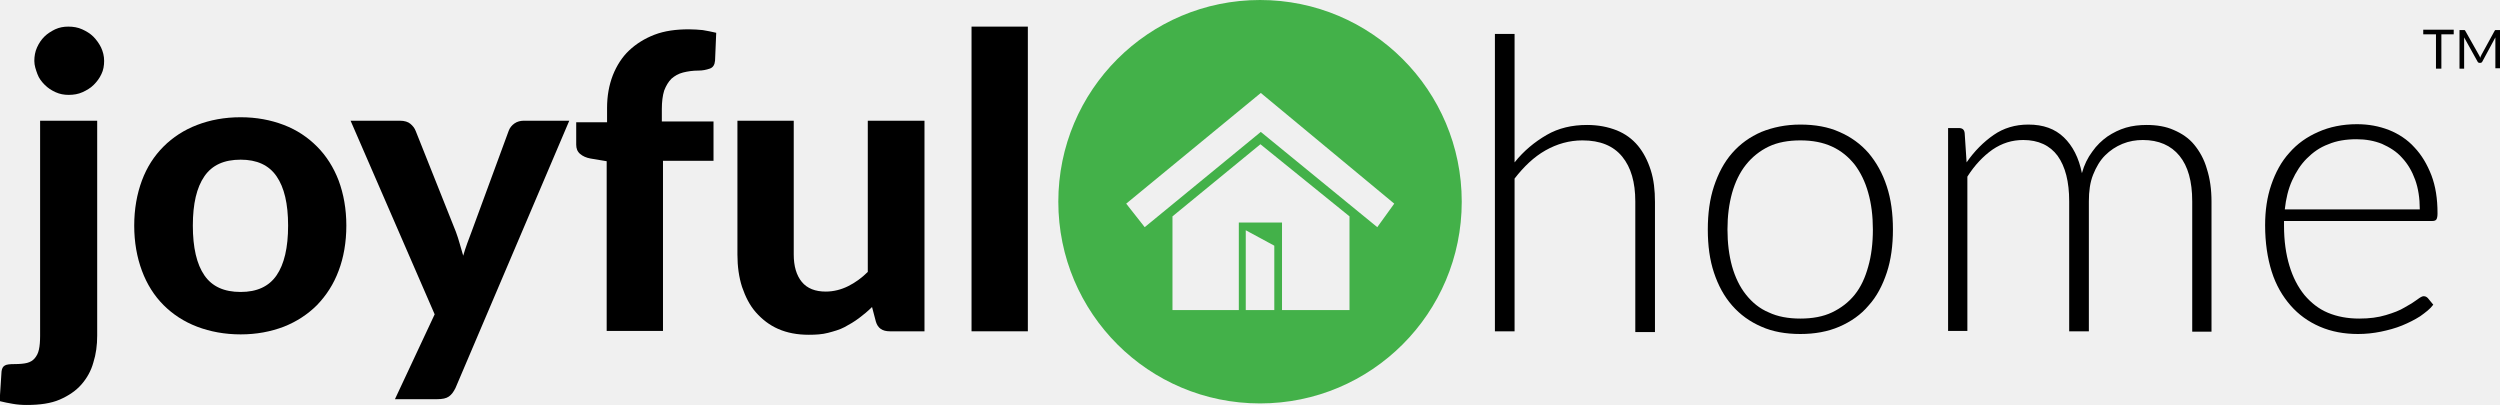
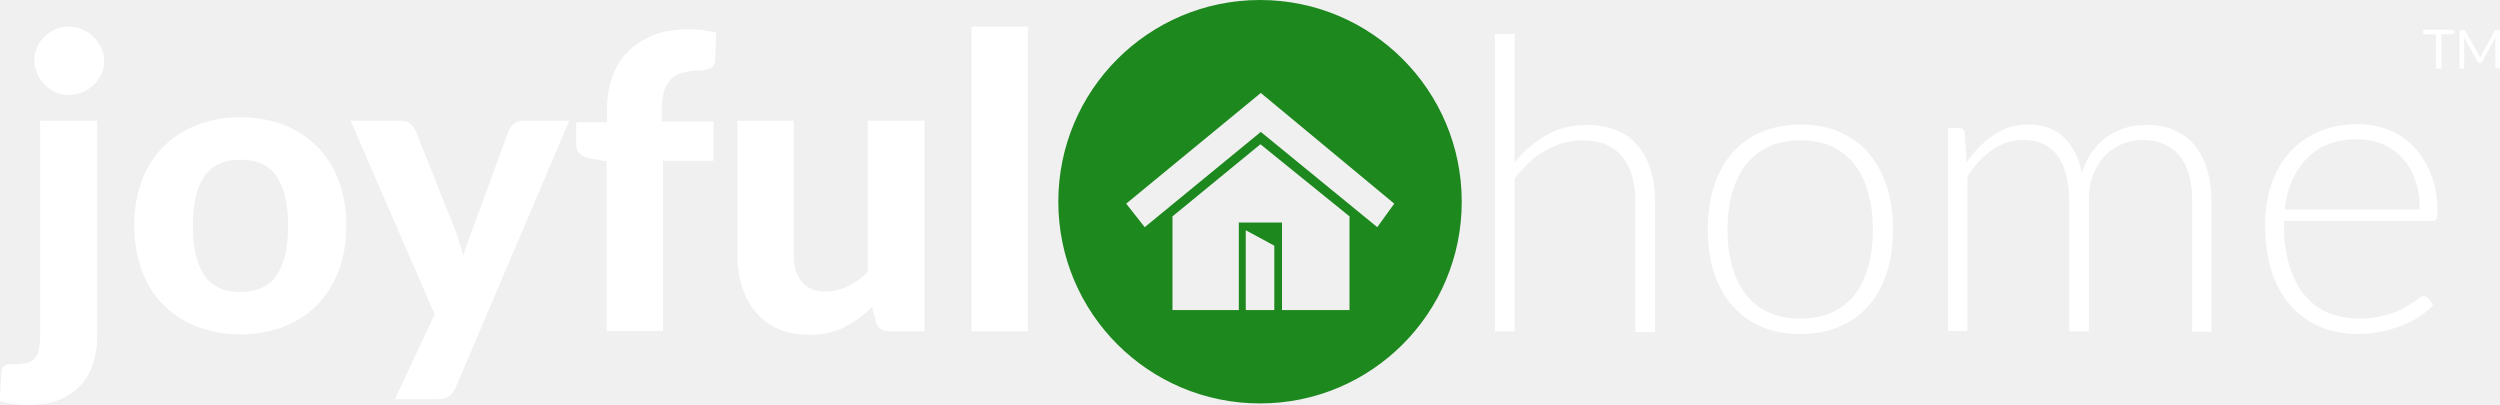
<svg xmlns="http://www.w3.org/2000/svg" version="1.1" id="Layer_1" x="0px" y="0px" viewBox="0 0 648.2 105" style="enable-background:new 0 0 648.2 105;" xml:space="preserve">
  <style type="text/css">
- 	.st0{fill:#43B149;}
+ 	.st0{fill:#1d881d;}
+ 	.text1{fill: #fff;}
+ 	.text2{fill: #fff;}
</style>
  <g>
-     <g>
+     <g class="text1">
      <path d="M25.2,31.3V87c0,2.5-0.3,4.8-1,7c-0.6,2.2-1.7,4.1-3.1,5.7s-3.3,2.9-5.6,3.9c-2.3,1-5.2,1.4-8.6,1.4    c-1.3,0-2.5-0.1-3.6-0.3c-1.1-0.2-2.3-0.4-3.4-0.7l0.5-7.7c0.1-0.7,0.3-1.2,0.8-1.5c0.4-0.3,1.3-0.4,2.6-0.4s2.4-0.1,3.2-0.3    c0.8-0.2,1.5-0.6,2-1.2c0.5-0.6,0.9-1.3,1.1-2.3c0.2-0.9,0.3-2.1,0.3-3.5V31.3H25.2z M27,15.8c0,1.2-0.2,2.4-0.7,3.4    c-0.5,1.1-1.2,2-2,2.8c-0.8,0.8-1.8,1.4-2.9,1.9c-1.1,0.5-2.3,0.7-3.6,0.7c-1.2,0-2.3-0.2-3.4-0.7c-1.1-0.5-2-1.1-2.8-1.9    c-0.8-0.8-1.5-1.7-1.9-2.8S8.9,17,8.9,15.8c0-1.2,0.2-2.4,0.7-3.5c0.5-1.1,1.1-2,1.9-2.8c0.8-0.8,1.8-1.4,2.8-1.9    c1.1-0.5,2.2-0.7,3.4-0.7c1.3,0,2.5,0.2,3.6,0.7c1.1,0.5,2.1,1.1,2.9,1.9c0.8,0.8,1.5,1.8,2,2.8C26.7,13.4,27,14.5,27,15.8z" />
      <path d="M62.4,30.4c4.1,0,7.8,0.7,11.2,2c3.4,1.3,6.2,3.2,8.6,5.6c2.4,2.4,4.3,5.4,5.6,8.8c1.3,3.5,2,7.4,2,11.7    c0,4.3-0.7,8.3-2,11.7c-1.3,3.5-3.2,6.4-5.6,8.9c-2.4,2.4-5.3,4.3-8.6,5.6c-3.4,1.3-7.1,2-11.2,2c-4.1,0-7.9-0.7-11.3-2    c-3.4-1.3-6.3-3.2-8.7-5.6c-2.4-2.4-4.3-5.4-5.6-8.9c-1.3-3.5-2-7.4-2-11.7c0-4.3,0.7-8.2,2-11.7c1.3-3.5,3.2-6.4,5.6-8.8    c2.4-2.4,5.3-4.3,8.7-5.6C54.5,31.1,58.2,30.4,62.4,30.4z M62.4,75.7c4.2,0,7.3-1.4,9.3-4.3c2-2.9,3-7.2,3-12.9    c0-5.7-1-9.9-3-12.8c-2-2.9-5.1-4.3-9.3-4.3c-4.3,0-7.4,1.4-9.4,4.3c-2,2.9-3,7.1-3,12.8c0,5.7,1,10,3,12.9S58.1,75.7,62.4,75.7z" />
      <path d="M147.6,31.3l-29.5,69.3c-0.5,1-1,1.7-1.7,2.2c-0.7,0.5-1.7,0.7-3.1,0.7h-10.9l10.3-22L90.9,31.3h12.8    c1.2,0,2.1,0.3,2.7,0.8c0.6,0.5,1.1,1.1,1.4,1.9l10.4,26.1c0.4,1,0.7,2.1,1,3.1c0.3,1,0.6,2.1,0.9,3.1c0.6-2.1,1.4-4.2,2.2-6.3    l9.6-26.1c0.3-0.8,0.8-1.4,1.5-1.9c0.7-0.5,1.6-0.7,2.4-0.7H147.6z" />
      <path d="M157.3,85.9V41.8l-4.2-0.7c-1.1-0.2-2-0.6-2.7-1.2c-0.7-0.6-1-1.4-1-2.4v-5.8h8V28c0-3.1,0.5-5.9,1.5-8.5    c1-2.5,2.4-4.7,4.2-6.4c1.8-1.7,4-3.1,6.6-4.1s5.6-1.4,8.9-1.4c1.3,0,2.5,0.1,3.6,0.2c1.1,0.2,2.3,0.4,3.5,0.7l-0.3,7.2    c-0.1,1.1-0.5,1.8-1.4,2.1c-0.9,0.3-1.8,0.5-2.9,0.5c-1.5,0-2.8,0.2-4,0.5c-1.2,0.3-2.2,0.9-3,1.6c-0.8,0.8-1.4,1.8-1.9,3.1    c-0.4,1.3-0.6,2.9-0.6,4.8v3.2H185v10.2h-13.1v44.1H157.3z" />
      <path d="M239.7,31.3v54.6h-9c-1.9,0-3.1-0.8-3.6-2.5l-1-3.8c-1.1,1.1-2.2,2-3.4,2.9c-1.2,0.9-2.4,1.6-3.7,2.3s-2.8,1.1-4.3,1.5    c-1.5,0.4-3.2,0.5-5,0.5c-3,0-5.6-0.5-7.9-1.5c-2.3-1-4.2-2.5-5.8-4.3c-1.6-1.8-2.7-4-3.6-6.6c-0.8-2.5-1.2-5.3-1.2-8.4V31.3h14.6    V66c0,3,0.7,5.4,2.1,7.1c1.4,1.7,3.5,2.5,6.2,2.5c2,0,4-0.5,5.8-1.4c1.8-0.9,3.5-2.1,5.1-3.7V31.3H239.7z" />
      <path d="M266.5,6.9v79h-14.6v-79H266.5z" />
    </g>
-     <g>
+     <g class="text2">
      <g>
        <path d="M392.7,42.1c2.4-3,5.2-5.3,8.3-7.1c3.1-1.8,6.6-2.6,10.5-2.6c2.9,0,5.4,0.5,7.7,1.4c2.2,0.9,4,2.2,5.5,4     c1.4,1.7,2.5,3.8,3.3,6.3s1.1,5.2,1.1,8.3v33.7h-5.1V52.2c0-4.9-1.1-8.8-3.4-11.6c-2.3-2.8-5.7-4.2-10.3-4.2     c-3.4,0-6.6,0.9-9.6,2.6c-3,1.7-5.6,4.2-8,7.3v39.6h-5.1V8.8h5.1V42.1z" />
        <path d="M466.8,32.3c3.8,0,7.2,0.6,10.1,1.9c3,1.3,5.5,3.1,7.6,5.5c2,2.4,3.6,5.2,4.7,8.6c1.1,3.3,1.6,7.1,1.6,11.2     c0,4.1-0.5,7.9-1.6,11.2c-1.1,3.3-2.6,6.2-4.7,8.5c-2,2.4-4.6,4.2-7.6,5.5c-3,1.3-6.4,1.9-10.1,1.9c-3.8,0-7.2-0.6-10.1-1.9     c-3-1.3-5.5-3.1-7.6-5.5c-2.1-2.4-3.6-5.2-4.7-8.5c-1.1-3.3-1.6-7-1.6-11.2c0-4.1,0.5-7.9,1.6-11.2c1.1-3.3,2.6-6.2,4.7-8.6     c2.1-2.4,4.6-4.2,7.6-5.5C459.7,33,463,32.3,466.8,32.3z M466.8,82.6c3.1,0,5.9-0.5,8.2-1.6c2.3-1.1,4.3-2.6,5.9-4.6     s2.7-4.4,3.5-7.3c0.8-2.8,1.2-6,1.2-9.6c0-3.5-0.4-6.7-1.2-9.5c-0.8-2.9-2-5.3-3.5-7.3c-1.6-2-3.5-3.6-5.9-4.7     c-2.4-1.1-5.1-1.6-8.2-1.6c-3.1,0-5.9,0.5-8.2,1.6c-2.3,1.1-4.3,2.7-5.9,4.7c-1.6,2-2.8,4.5-3.6,7.3c-0.8,2.9-1.2,6-1.2,9.5     c0,3.5,0.4,6.7,1.2,9.6c0.8,2.8,2,5.3,3.6,7.3s3.5,3.6,5.9,4.6C460.9,82.1,463.7,82.6,466.8,82.6z" />
        <path d="M505.1,85.9V33.2h2.8c0.9,0,1.4,0.4,1.5,1.3l0.5,7.6c2-2.9,4.4-5.3,7-7.1c2.6-1.8,5.6-2.7,9-2.7c3.9,0,6.9,1.1,9.2,3.3     c2.3,2.2,3.9,5.3,4.7,9.3c0.6-2.2,1.5-4,2.7-5.6c1.1-1.6,2.5-2.9,3.9-3.9c1.5-1,3.1-1.8,4.8-2.3c1.7-0.5,3.5-0.7,5.4-0.7     c2.6,0,5,0.4,7,1.3c2.1,0.9,3.9,2.1,5.3,3.8c1.4,1.7,2.6,3.8,3.3,6.3c0.8,2.5,1.2,5.3,1.2,8.5v33.7h-5V52.2     c0-5.2-1.1-9.1-3.3-11.8s-5.4-4.1-9.5-4.1c-1.8,0-3.6,0.3-5.3,1c-1.7,0.7-3.2,1.7-4.5,3c-1.3,1.3-2.3,3-3.1,5     c-0.8,2-1.1,4.3-1.1,6.9v33.7h-5.1V52.2c0-5.1-1-9-3-11.8c-2-2.7-5-4.1-8.9-4.1c-2.9,0-5.5,0.8-8,2.5c-2.4,1.7-4.6,4-6.5,7v40     H505.1z" />
        <path d="M592.2,57.5v1c0,4,0.5,7.4,1.4,10.4c0.9,3,2.2,5.5,3.9,7.6c1.7,2,3.7,3.6,6.1,4.6c2.4,1,5.1,1.5,8.1,1.5     c2.7,0,4.9-0.3,6.9-0.9s3.6-1.2,4.9-2c1.3-0.7,2.4-1.4,3.2-2c0.8-0.6,1.3-0.9,1.7-0.9c0.5,0,0.8,0.2,1.1,0.5l1.4,1.7     c-0.8,1.1-2,2-3.4,3c-1.4,0.9-3,1.7-4.7,2.4c-1.7,0.7-3.6,1.2-5.5,1.6c-2,0.4-3.9,0.6-5.9,0.6c-3.6,0-6.9-0.6-9.9-1.9     c-3-1.3-5.5-3.1-7.6-5.5c-2.1-2.4-3.8-5.3-4.9-8.8c-1.1-3.5-1.7-7.5-1.7-12c0-3.8,0.5-7.3,1.6-10.5c1.1-3.2,2.6-6,4.7-8.3     c2-2.3,4.5-4.1,7.5-5.4c2.9-1.3,6.3-2,10-2c3,0,5.7,0.5,8.3,1.5c2.5,1,4.8,2.5,6.6,4.5c1.9,2,3.3,4.4,4.4,7.2     c1.1,2.9,1.6,6.1,1.6,9.9c0,0.8-0.1,1.3-0.3,1.6c-0.2,0.3-0.6,0.4-1.1,0.4H592.2z M627.4,54.2c0-2.8-0.4-5.4-1.2-7.6     c-0.8-2.2-1.9-4.1-3.4-5.7c-1.4-1.6-3.2-2.7-5.2-3.6c-2-0.8-4.2-1.2-6.6-1.2c-2.7,0-5.2,0.4-7.3,1.3c-2.2,0.8-4,2.1-5.6,3.7     c-1.6,1.6-2.8,3.5-3.8,5.7s-1.6,4.7-1.9,7.5H627.4z" />
      </g>
      <g>
        <path d="M636.3,8.9H633v8.9h-1.4V8.9h-3.3V7.7h7.9V8.9z" />
        <path d="M648.2,7.7v10H647v-7.4c0-0.1,0-0.2,0-0.3c0-0.1,0-0.2,0-0.3l-3.4,6.3c-0.1,0.2-0.3,0.3-0.5,0.3h-0.2     c-0.2,0-0.4-0.1-0.5-0.3l-3.5-6.3c0,0.2,0,0.5,0,0.7v7.4h-1.2v-10h1c0.1,0,0.2,0,0.3,0c0.1,0,0.1,0.1,0.2,0.2l3.5,6.2     c0.1,0.1,0.1,0.2,0.2,0.4c0.1,0.1,0.1,0.2,0.2,0.4c0-0.1,0.1-0.3,0.1-0.4c0.1-0.1,0.1-0.2,0.2-0.4l3.4-6.2     c0.1-0.1,0.1-0.2,0.2-0.2s0.2,0,0.3,0H648.2z" />
      </g>
    </g>
    <path class="st0" d="M379,52.3c0,28.9-23.4,52.3-52.3,52.3c-28.9,0-52.3-23.4-52.3-52.3S297.8,0,326.7,0C355.6,0,379,23.4,379,52.3   z M296.8,58.9l30.1-24.7l30.2,24.7l4.4-6.1l-34.6-28.7l-34.9,28.7L296.8,58.9z M303.9,80.4h17.3V57.7h11.2v22.7h17.5V56.1   l-23.1-18.7l-22.8,18.7V80.4z M323,80.4h7.4V63.7l-7.4-4V80.4z" />
  </g>
</svg>
